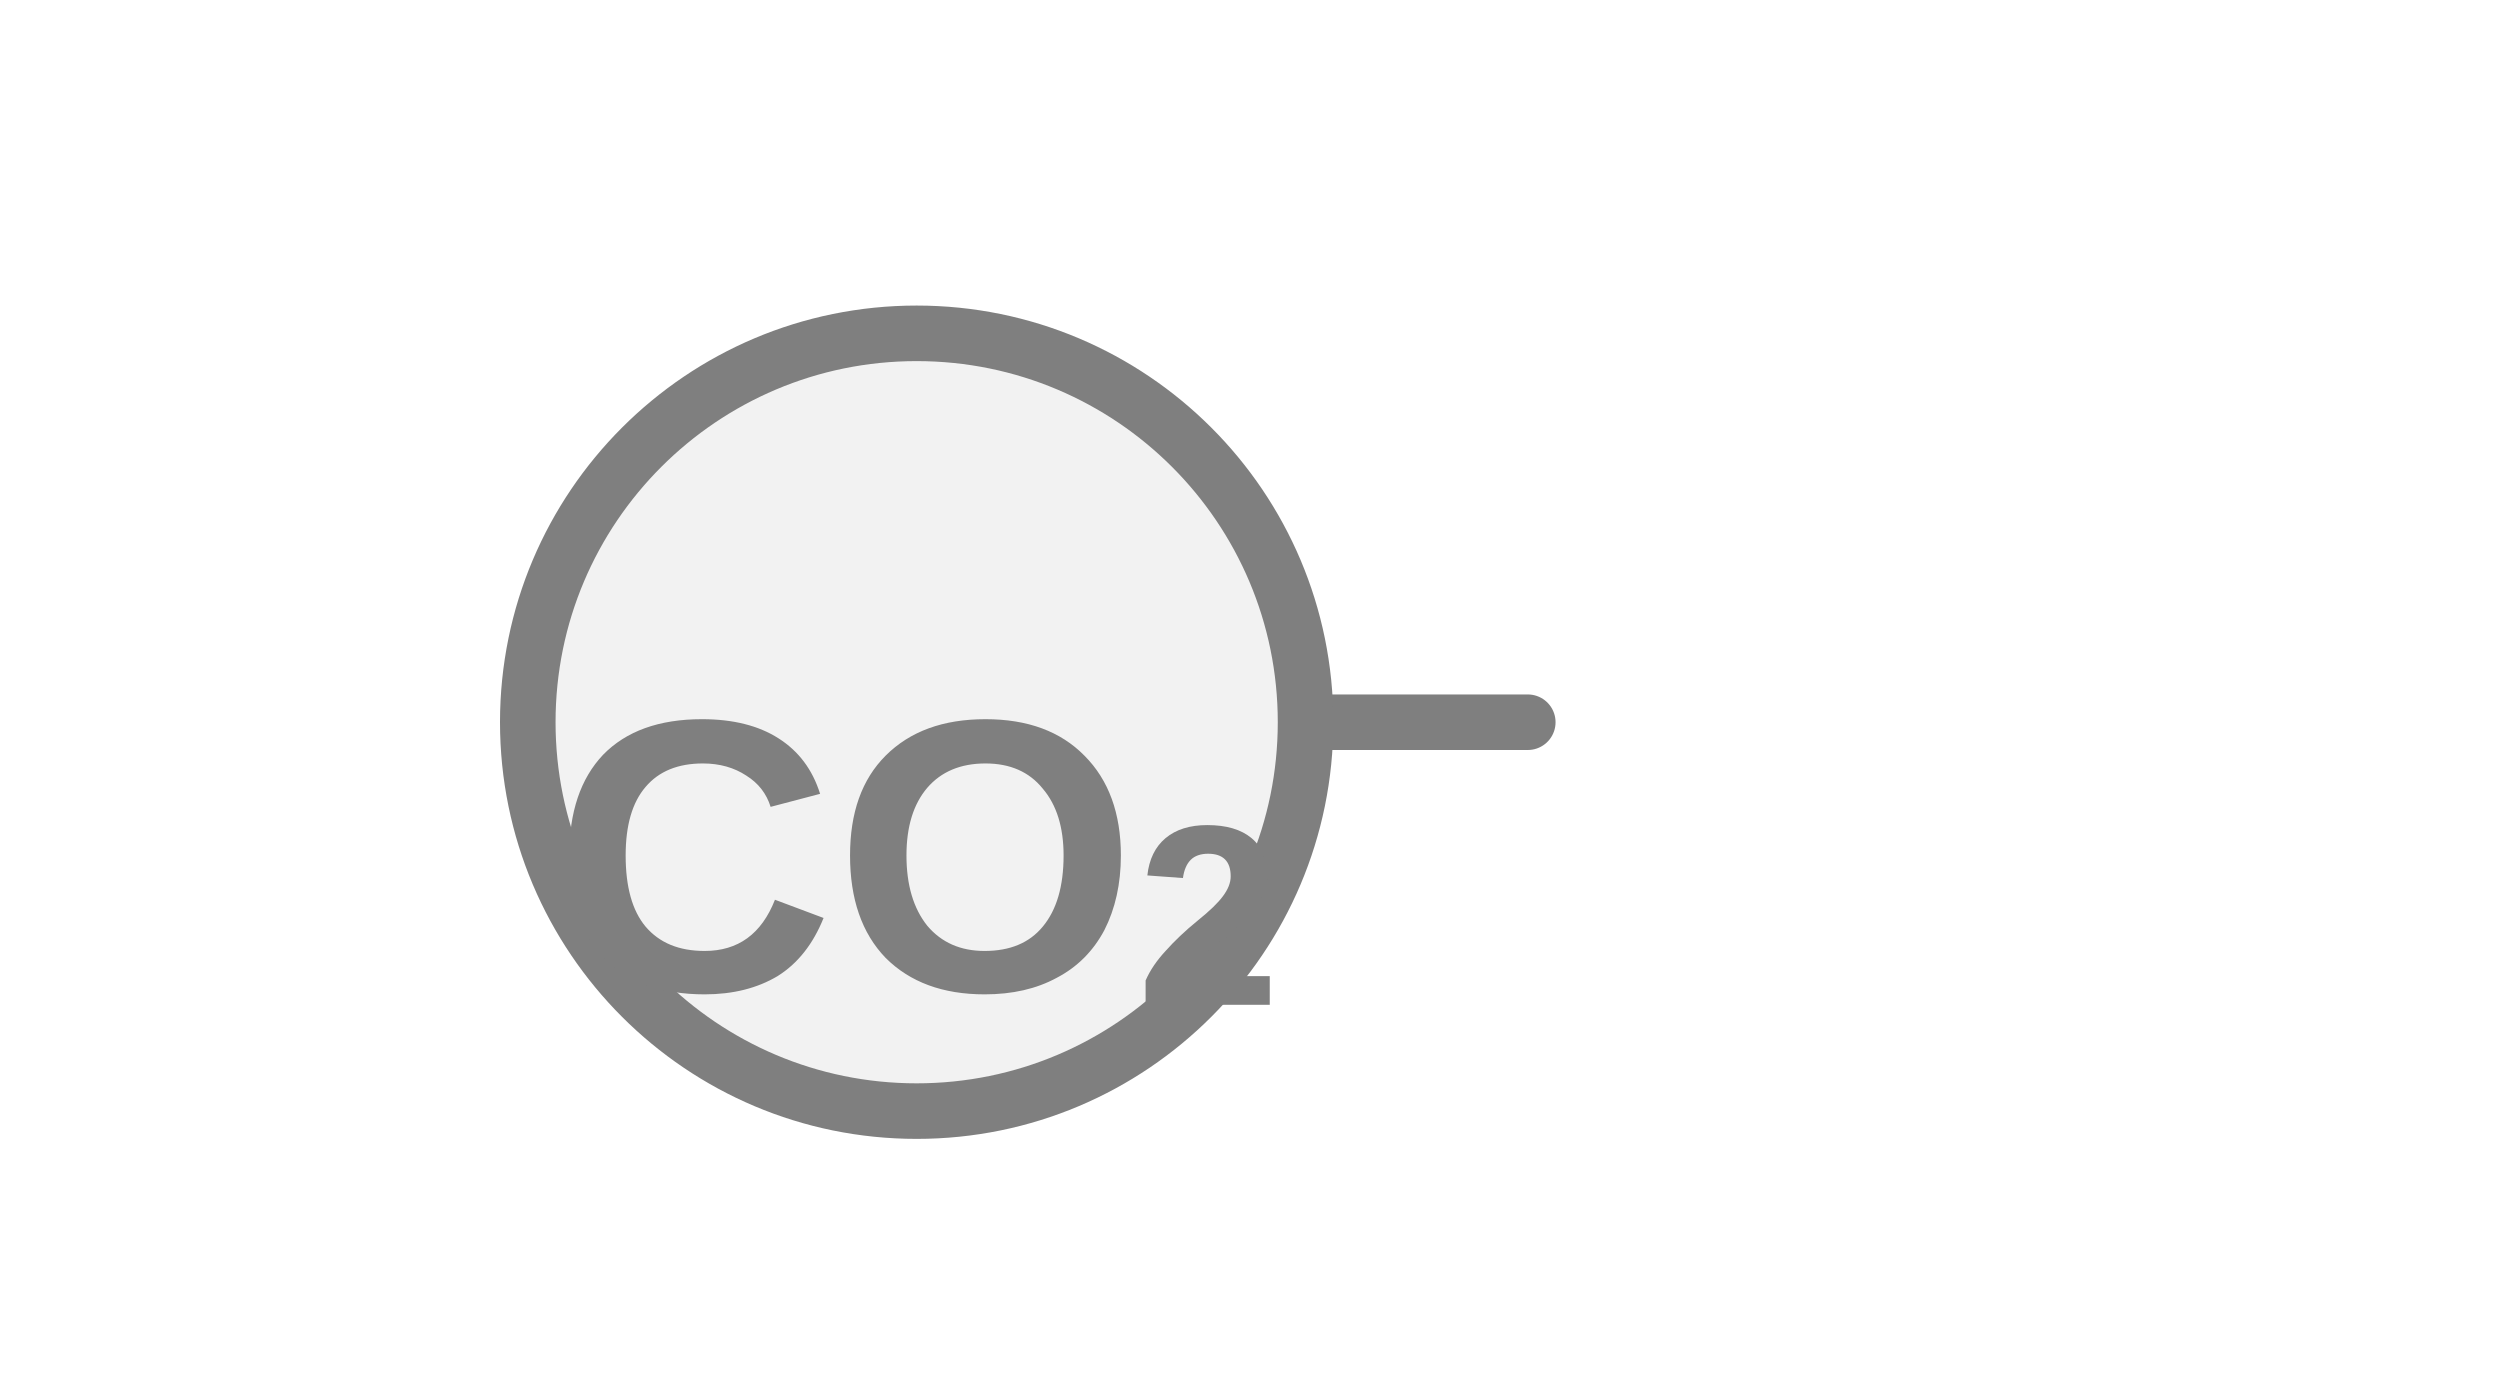
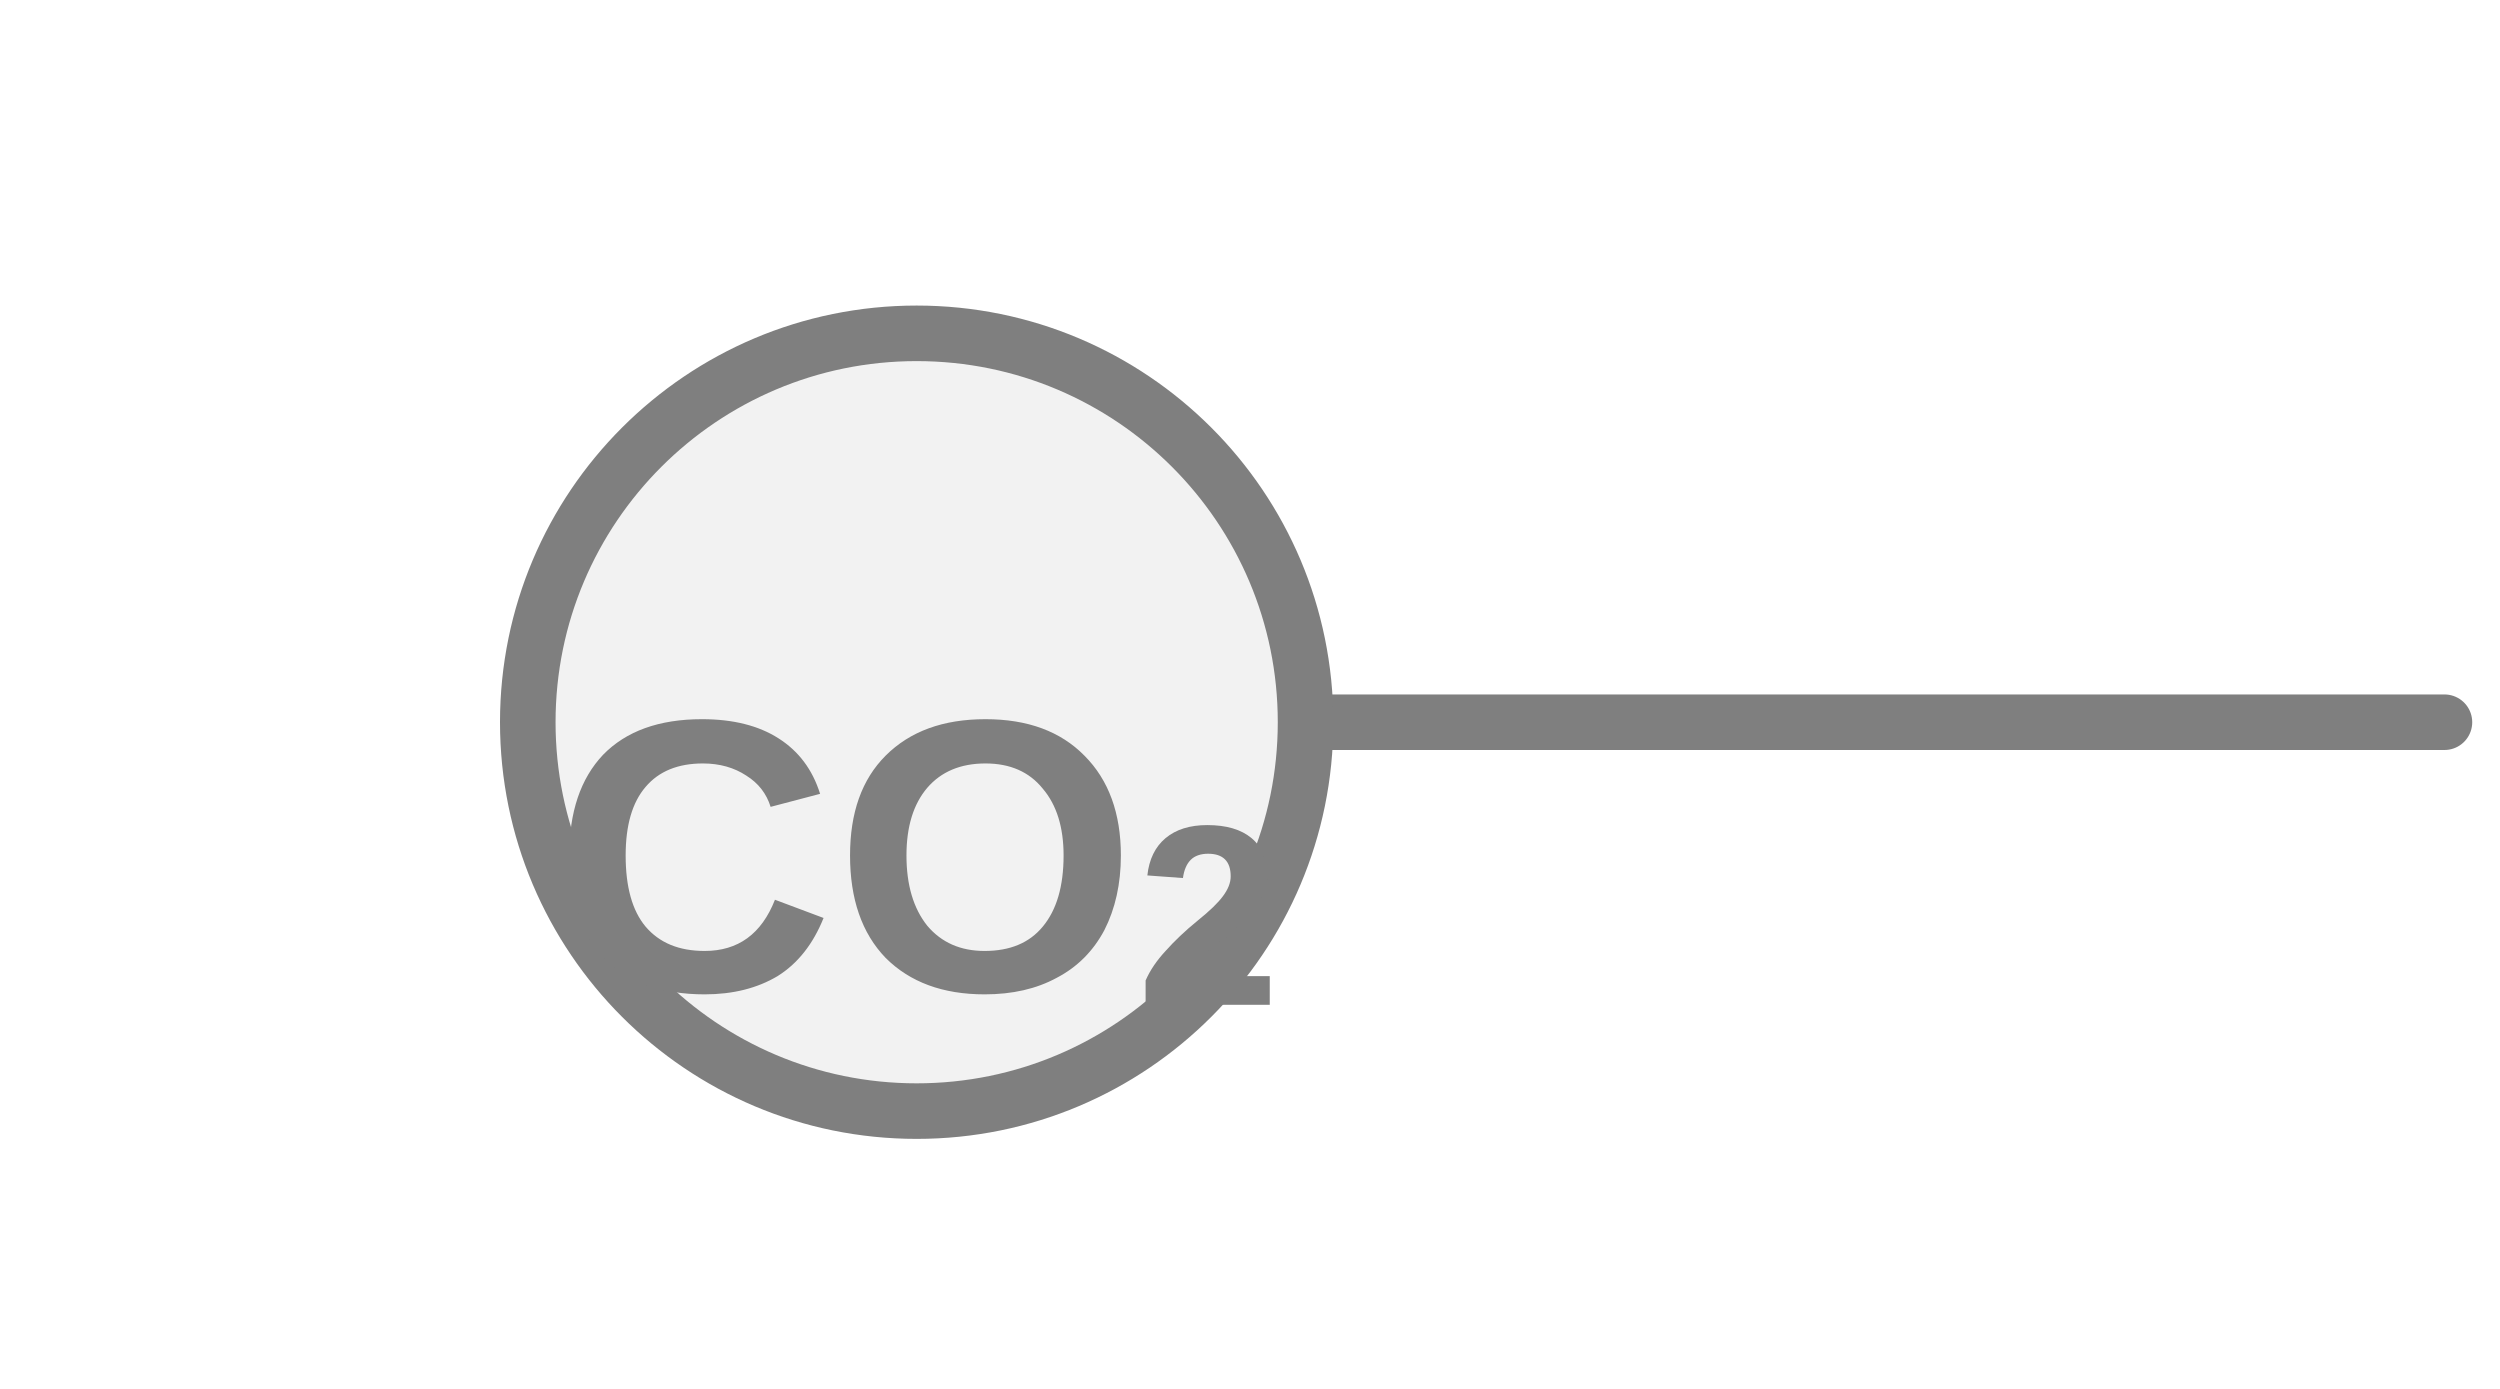
<svg xmlns="http://www.w3.org/2000/svg" width="45px" height="25px" viewBox="0 0 45 25">
-   <line x1="27.5" y1="13" x2="23.5" y2="13" stroke="#7f7f7f" stroke-width="1" stroke-linecap="round" />
+   <line x1="23.5" y1="13" x2="44" y2="13" stroke="#7f7f7f" stroke-width="1" stroke-linecap="round" />
  <circle cx="16.5" cy="13" r="7" fill="#f2f2f2" stroke="#7f7f7f" stroke-width="1" />
  <text x="16.5" y="15.85" fill="#7f7f7f" font-family="Arial, Helvetica, sans-serif" font-size="7" font-style="normal" font-weight="600" text-anchor="middle" dominant-baseline="middle">CO<tspan font-size="66.00%" baseline-shift="sub">2</tspan>
  </text>
</svg>
